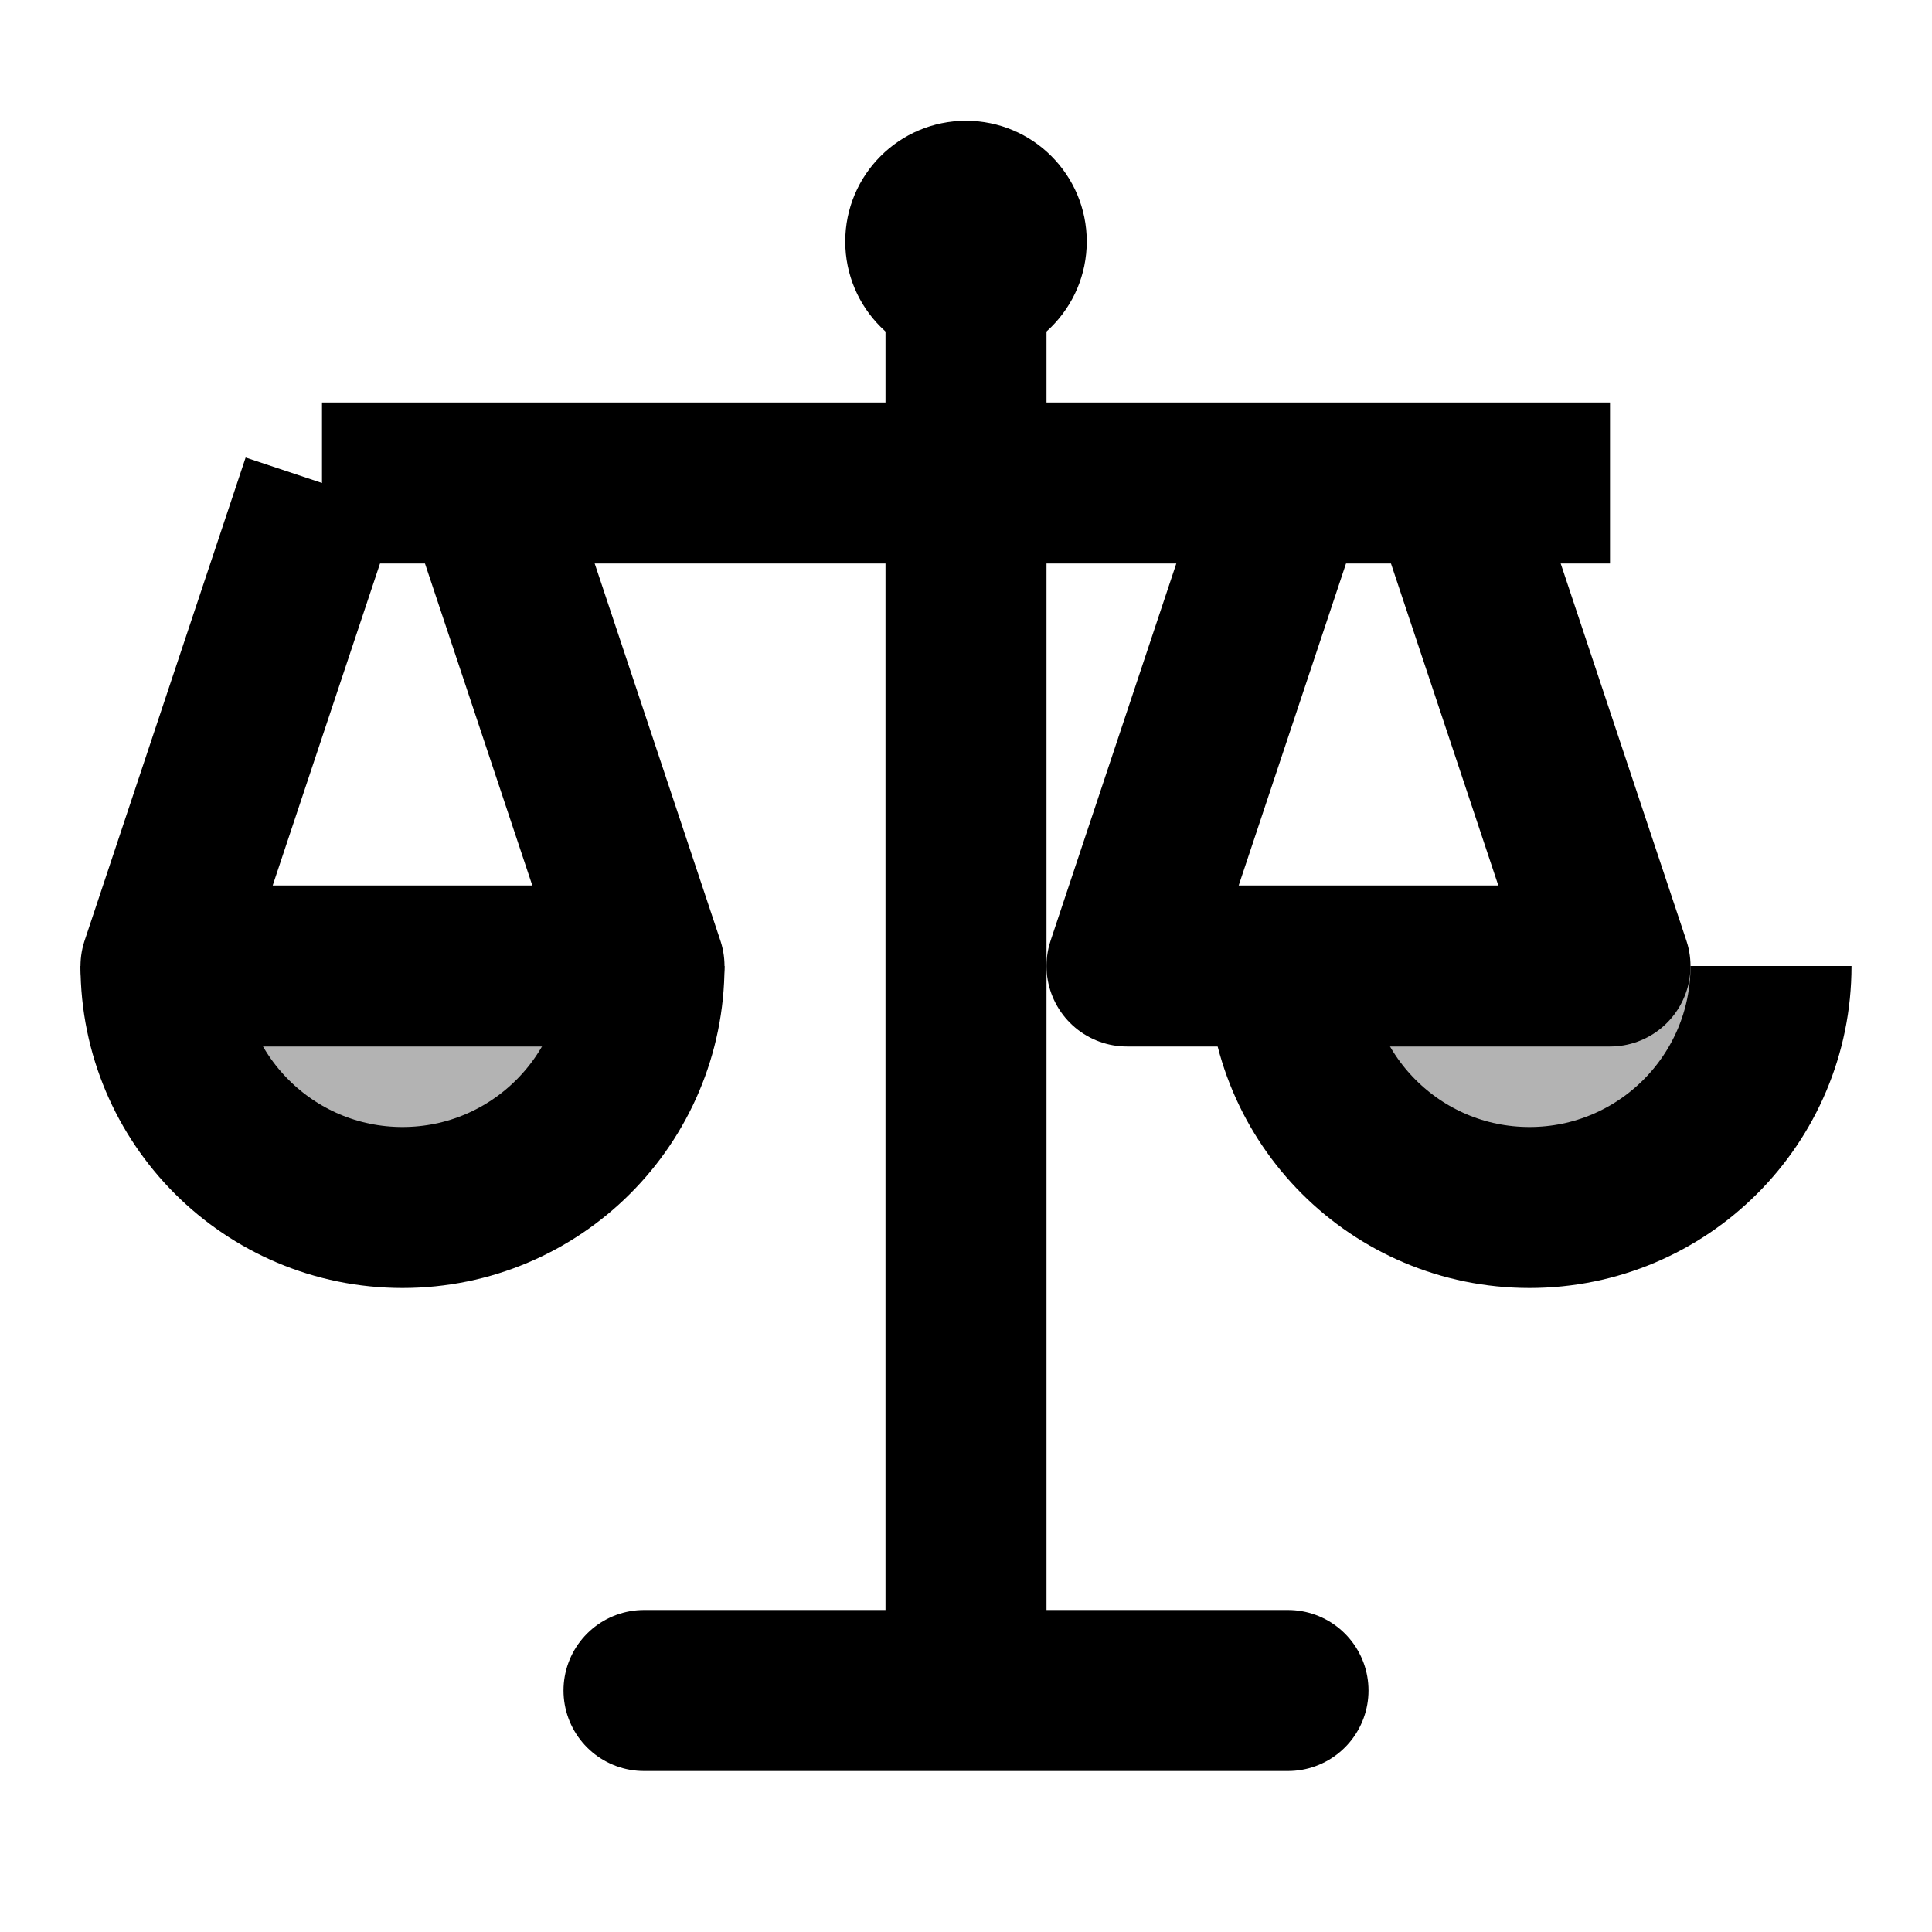
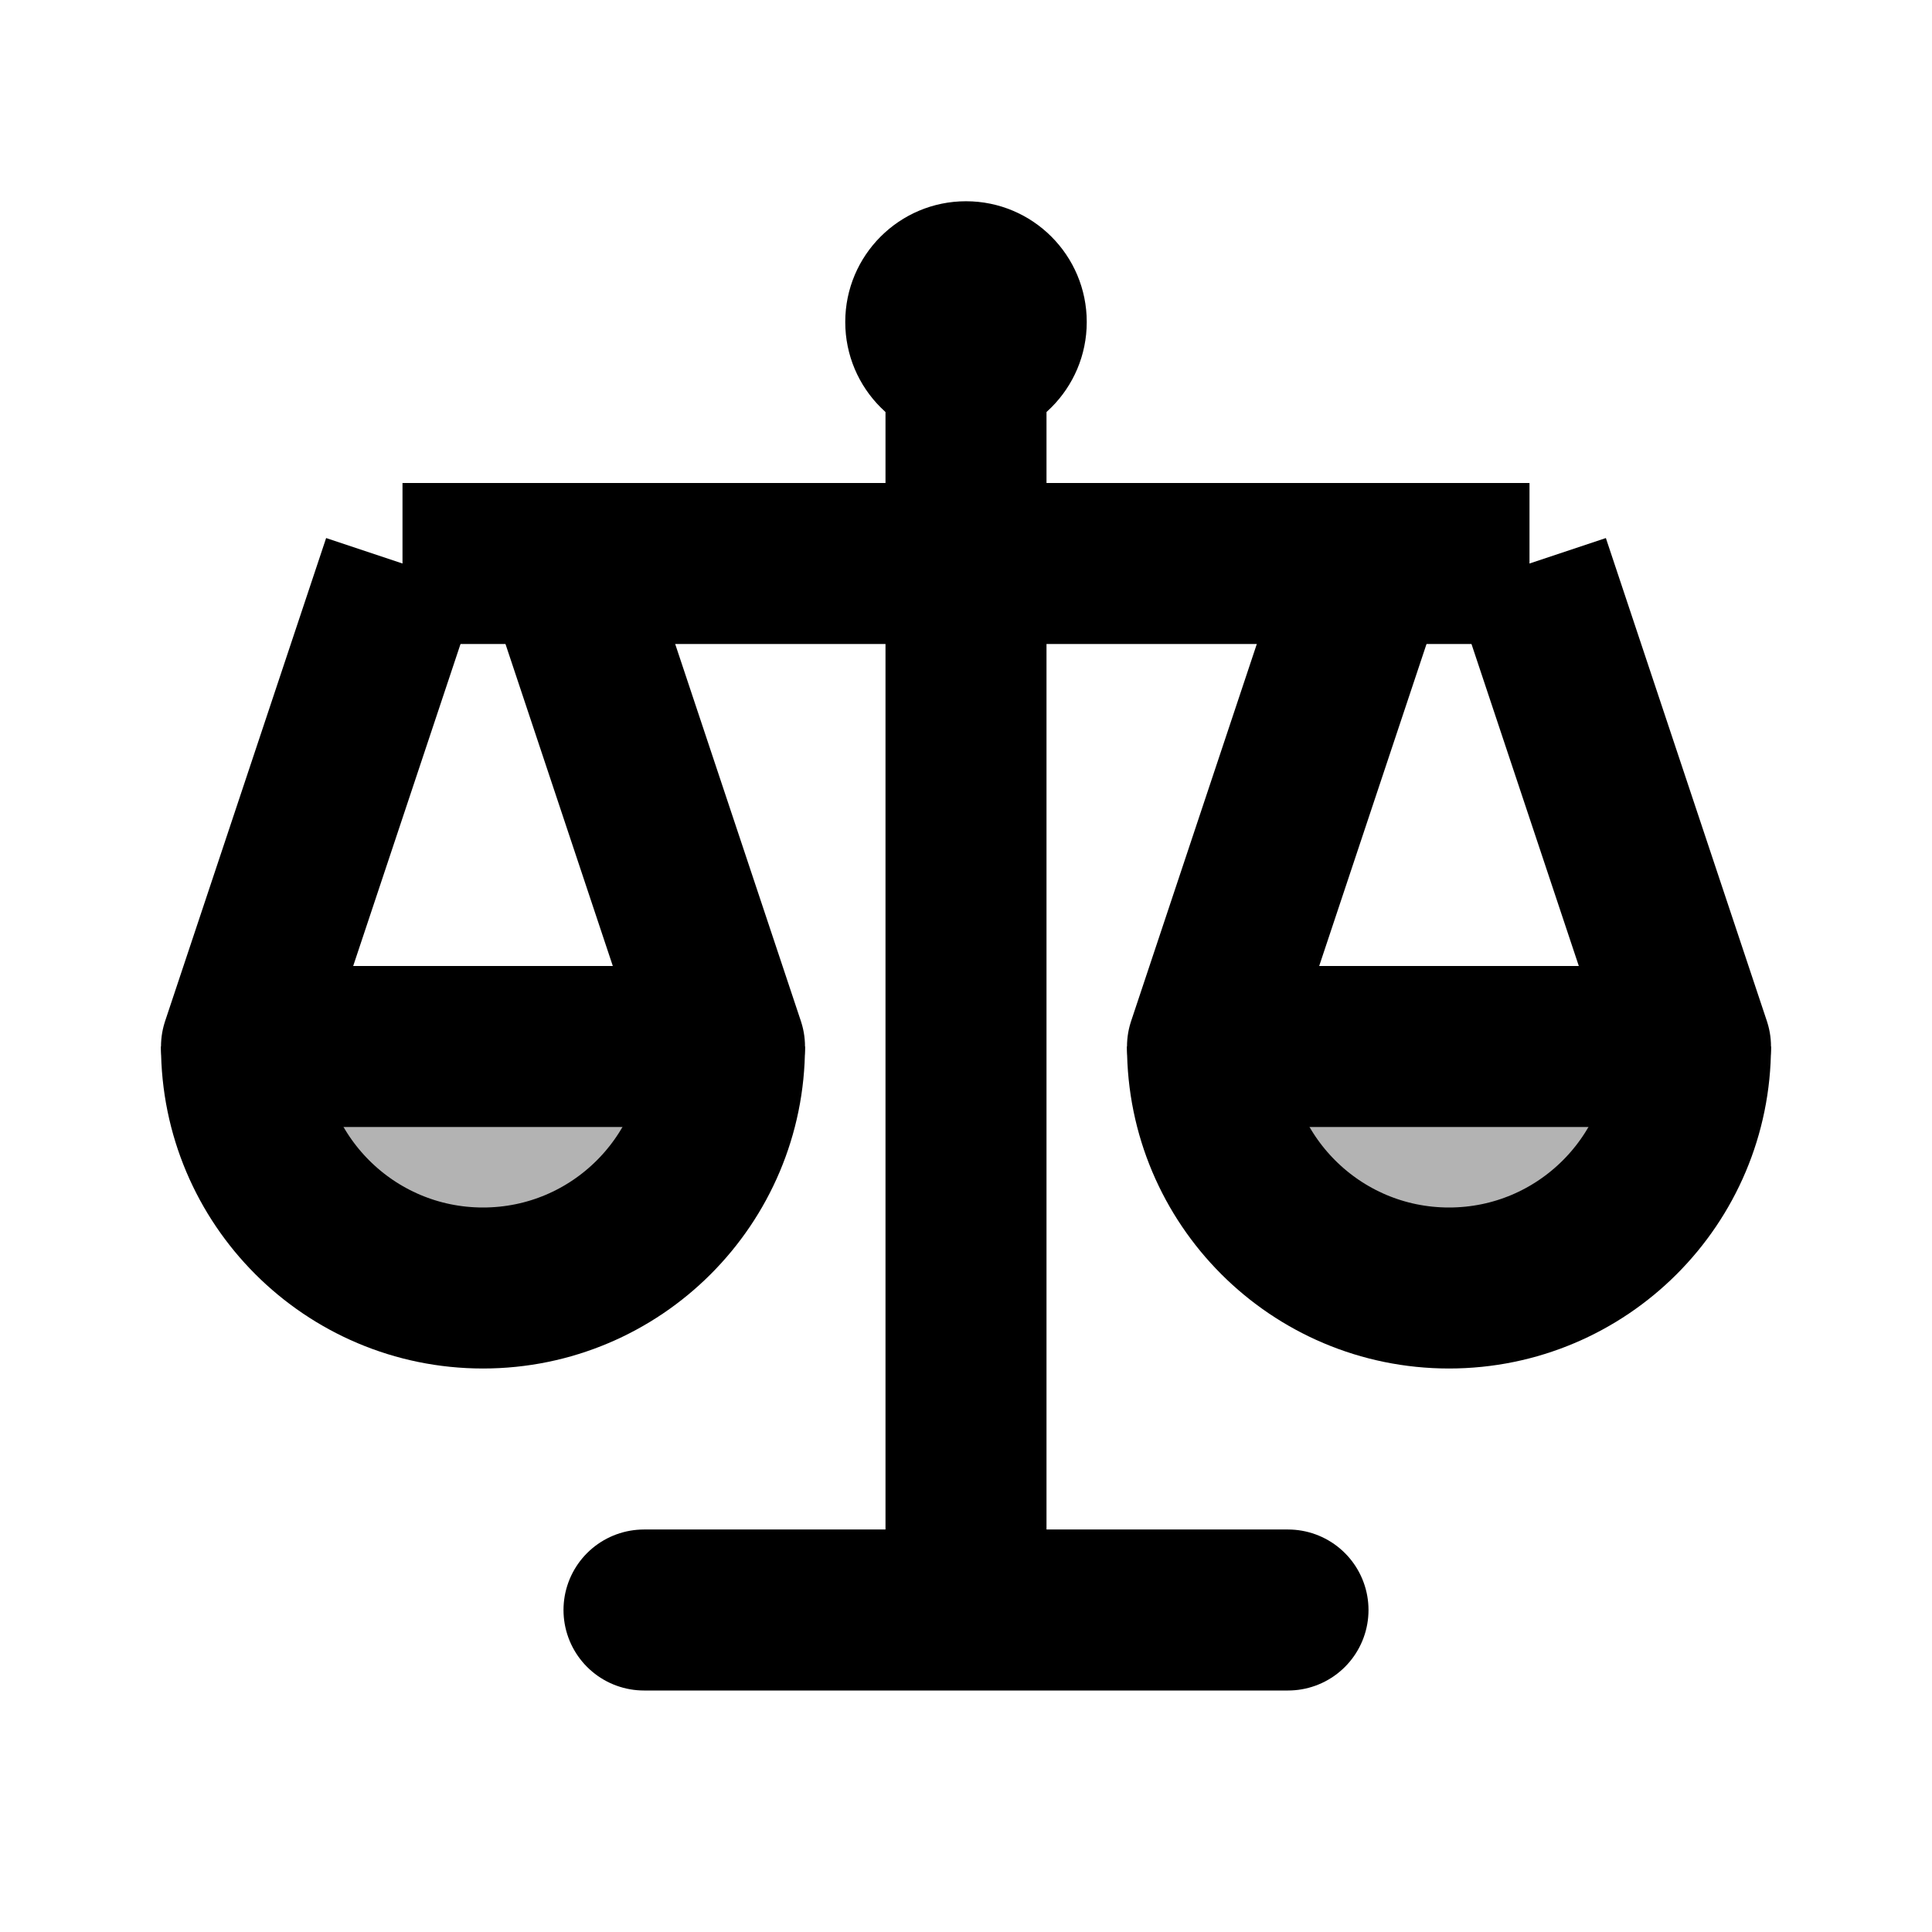
<svg xmlns="http://www.w3.org/2000/svg" viewBox="0 0 24 24" fill="none">
-   <path d="M2 12a3 3 0 0 0 6 0H2z" fill="currentColor" opacity="0.3" />
-   <path d="M16 12a3 3 0 0 0 6 0h-6z" fill="currentColor" opacity="0.3" />
-   <line x1="12" y1="3" x2="12" y2="21" stroke="currentColor" stroke-width="2" />
-   <line x1="8" y1="21" x2="16" y2="21" stroke="currentColor" stroke-width="2" stroke-linecap="round" />
-   <line x1="4" y1="6" x2="20" y2="6" stroke="currentColor" stroke-width="2" />
-   <path d="M4 6L2 12h6L6 6" stroke="currentColor" stroke-width="2" stroke-linejoin="round" />
-   <path d="M2 12a3 3 0 0 0 6 0" stroke="currentColor" stroke-width="2" />
-   <path d="M18 6l2 6h-6l2-6" stroke="currentColor" stroke-width="2" stroke-linejoin="round" />
-   <path d="M16 12a3 3 0 0 0 6 0" stroke="currentColor" stroke-width="2" />
-   <circle cx="12" cy="3" r="1.5" fill="currentColor" />
+   <path d="M3 13a3 3 0 0 0 6 0H3z" fill="currentColor" opacity="0.3" />
+   <path d="M15 13a3 3 0 0 0 6 0h-6z" fill="currentColor" opacity="0.3" />
+   <line x1="12" y1="4" x2="12" y2="20" stroke="currentColor" stroke-width="2" />
+   <line x1="8" y1="20" x2="16" y2="20" stroke="currentColor" stroke-width="2" stroke-linecap="round" />
+   <line x1="5" y1="7" x2="19" y2="7" stroke="currentColor" stroke-width="2" />
+   <circle cx="12" cy="4" r="1.5" fill="currentColor" />
+   <polyline points="5,7 3,13 9,13 7,7" fill="none" stroke="currentColor" stroke-width="2" stroke-linejoin="round" />
+   <path d="M3 13a3 3 0 0 0 6 0" stroke="currentColor" stroke-width="2" />
+   <polyline points="17,7 15,13 21,13 19,7" fill="none" stroke="currentColor" stroke-width="2" stroke-linejoin="round" />
+   <path d="M15 13a3 3 0 0 0 6 0" stroke="currentColor" stroke-width="2" />
</svg>
